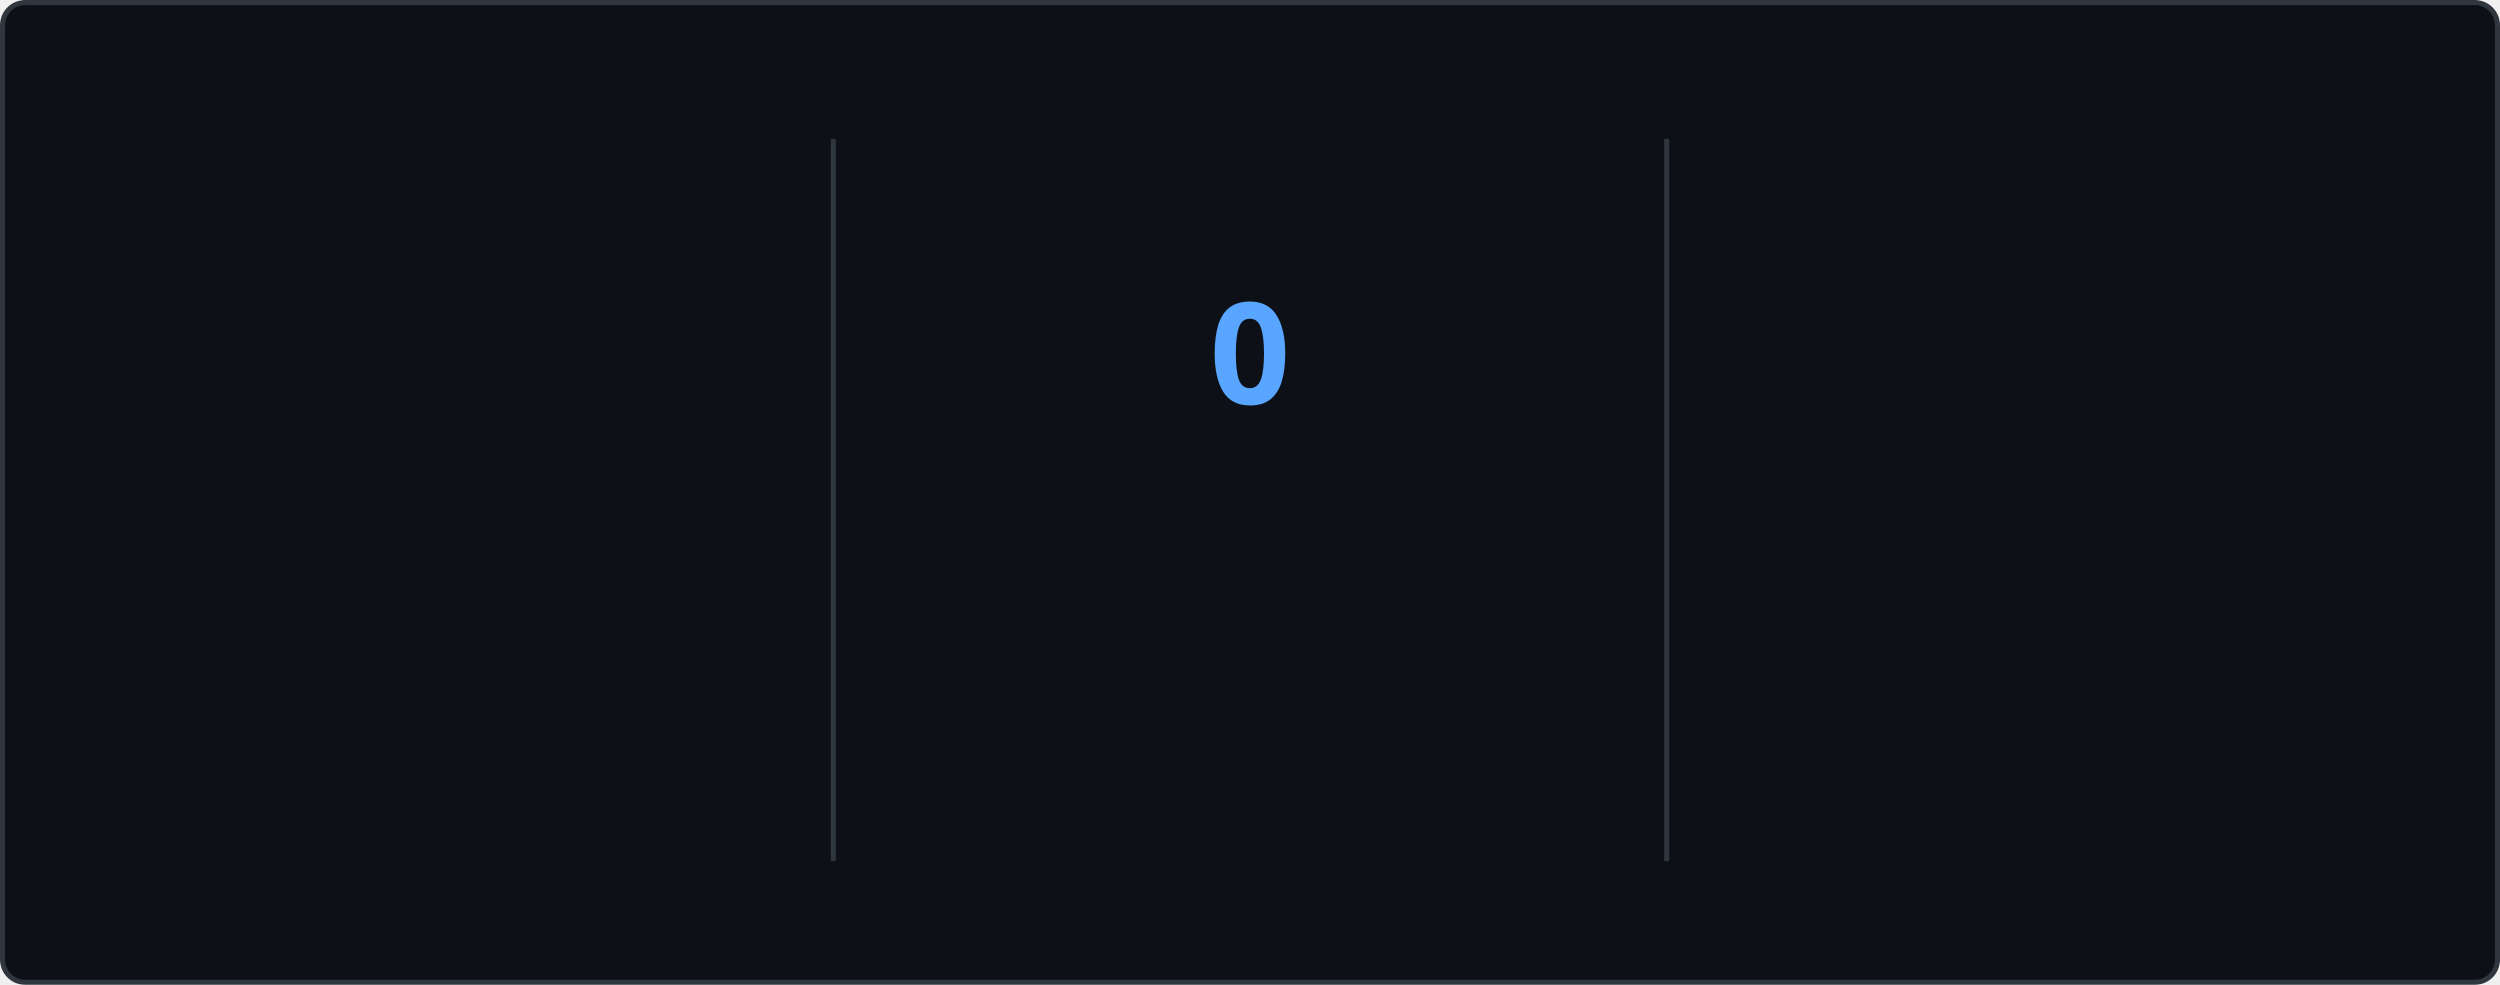
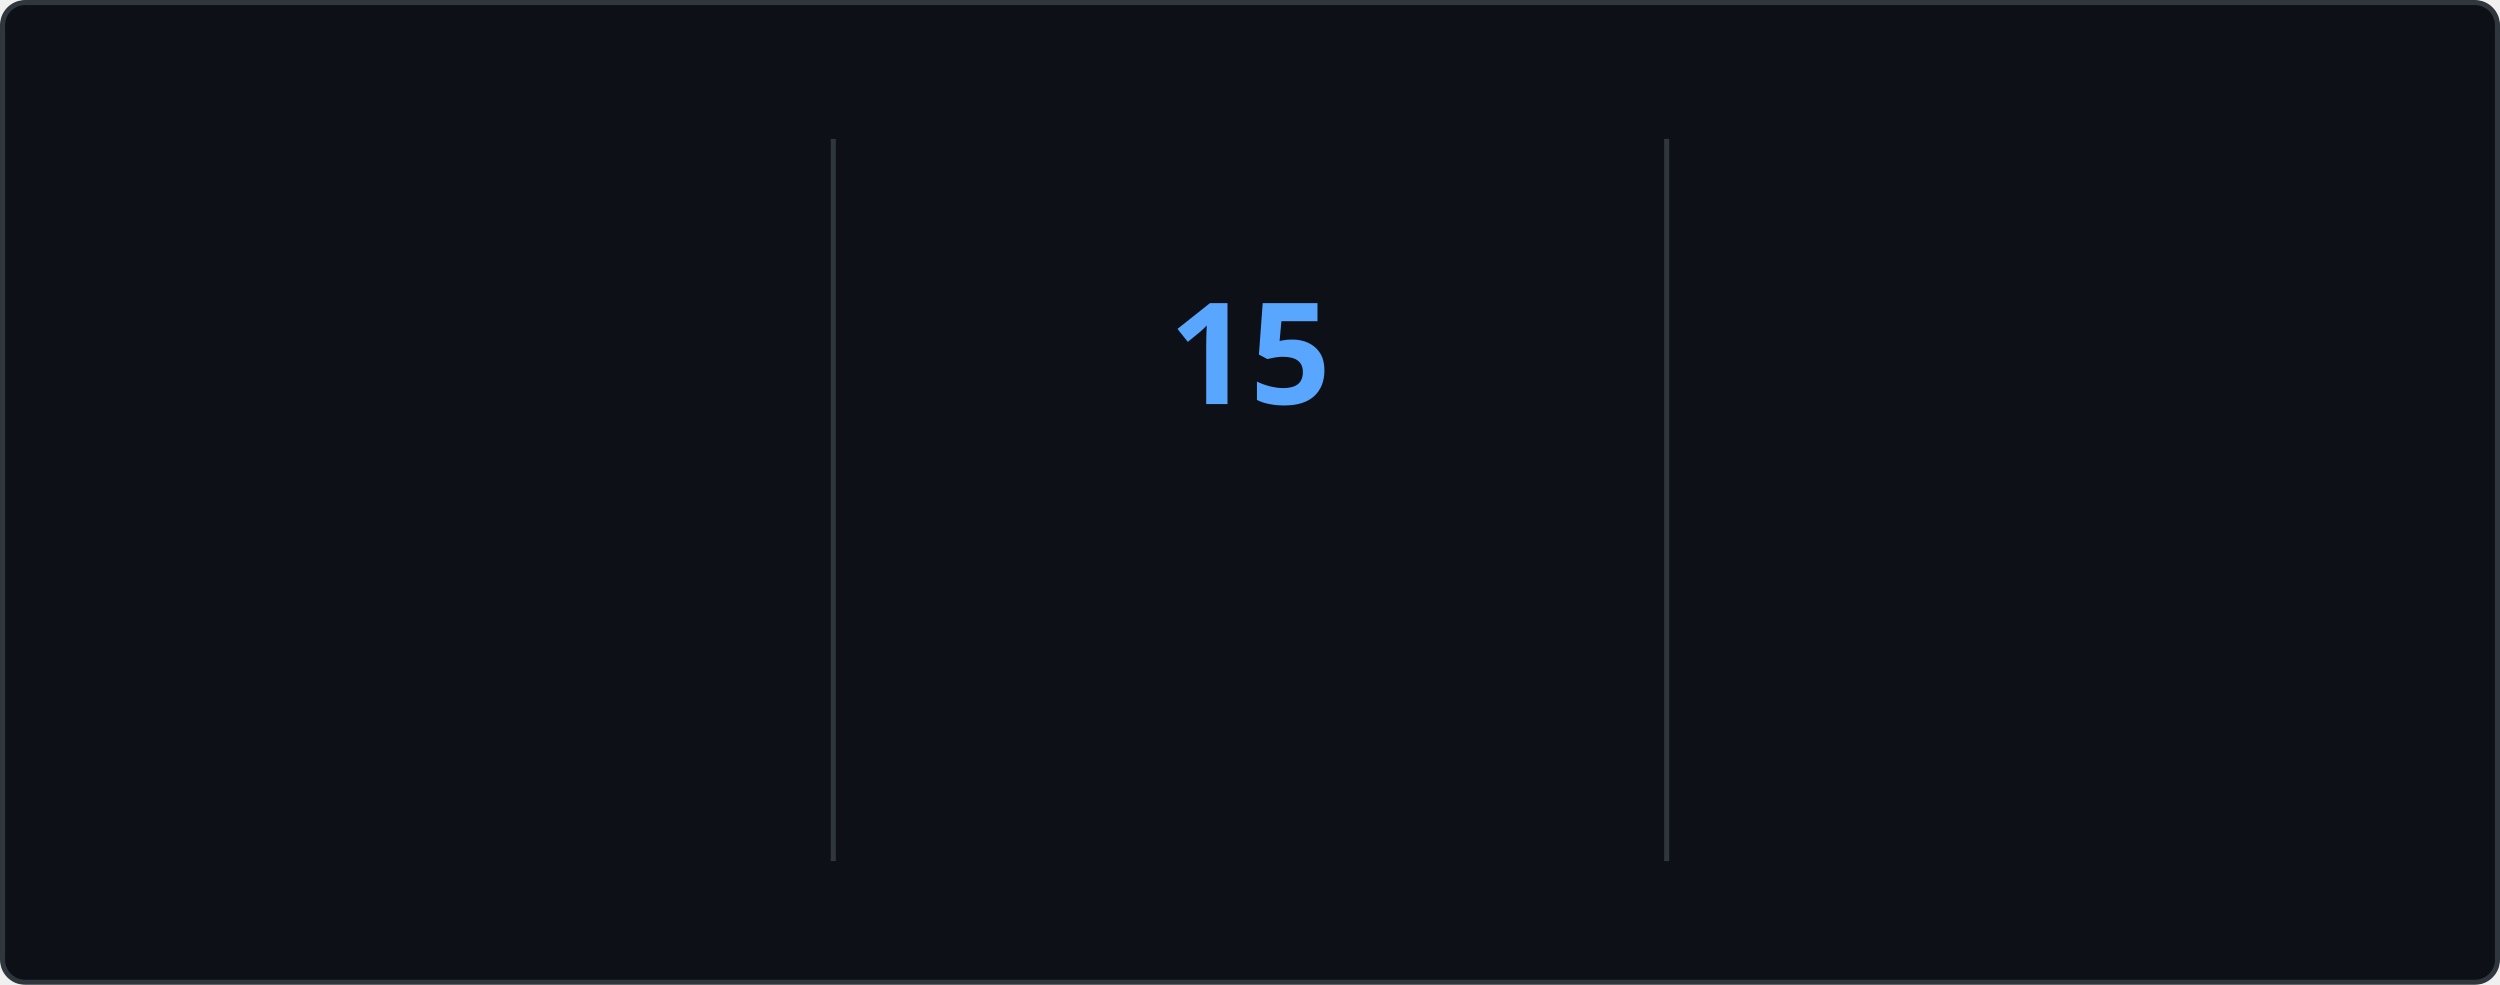
<svg xmlns="http://www.w3.org/2000/svg" style="isolation: isolate" viewBox="0 0 495 195" width="495px" height="195px" direction="ltr">
  <style>
    @keyframes currstreak {
      0% { font-size: 3px; opacity: 0.2; }
      80% { font-size: 34px; opacity: 1; }
      100% { font-size: 28px; opacity: 1; }
    }
    @keyframes fadein {
      0% { opacity: 0; }
      100% { opacity: 1; }
    }
    .big-number {
      font-family: "Segoe UI", Ubuntu, sans-serif;
      font-weight: 700;
      font-size: 28px;
      fill: #e6edf3;
    }
    .label {
      font-family: "Segoe UI", Ubuntu, sans-serif;
      font-weight: 400;
      font-size: 14px;
      fill: #e6edf3;
    }
    .range-text {
      font-family: "Segoe UI", Ubuntu, sans-serif;
      font-weight: 400;
      font-size: 12px;
      fill: #8b949e;
    }
    .current-streak-num {
      font-family: "Segoe UI", Ubuntu, sans-serif;
      font-weight: 700;
      font-size: 28px;
      fill: #58a6ff;
    }</style>
  <defs>
    <clipPath id="outer_rectangle">
      <rect width="495" height="195" rx="4.5" />
    </clipPath>
    <mask id="mask_out_ring_behind_fire">
      <rect width="495" height="195" fill="white" />
      <ellipse id="mask-ellipse" cx="247.5" cy="32" rx="13" ry="18" fill="black" />
    </mask>
  </defs>
  <g clip-path="url(#outer_rectangle)">
    <g style="isolation: isolate">
      <rect fill="#0d1117" rx="4.5" x="0.5" y="0.5" width="494" height="194" stroke="#30363d" />
    </g>
    <g style="isolation: isolate">
      <line x1="165" y1="28" x2="165" y2="170" vector-effect="non-scaling-stroke" stroke-width="1" stroke="#30363d" stroke-linejoin="miter" stroke-linecap="square" stroke-miterlimit="3" />
      <line x1="330" y1="28" x2="330" y2="170" vector-effect="non-scaling-stroke" stroke-width="1" stroke="#30363d" stroke-linejoin="miter" stroke-linecap="square" stroke-miterlimit="3" />
    </g>
    <g style="isolation: isolate">
      <g transform="translate(82.5, 48)">
        <text x="0" y="32" stroke-width="0" text-anchor="middle" class="big-number" style="opacity: 0; animation: fadein 0.5s linear forwards 0.6s">
            3.8K
          </text>
      </g>
      <g transform="translate(82.5, 84)">
        <text x="0" y="32" stroke-width="0" text-anchor="middle" class="label" style="opacity: 0; animation: fadein 0.5s linear forwards 0.7s">
            Total Contributions
          </text>
      </g>
      <g transform="translate(82.5, 114)">
        <text x="0" y="32" stroke-width="0" text-anchor="middle" class="range-text" style="opacity: 0; animation: fadein 0.5s linear forwards 0.8s">
            Sep 28 - Present
          </text>
      </g>
    </g>
    <g style="isolation: isolate">
      <g mask="url(#mask_out_ring_behind_fire)">
        <circle cx="247.5" cy="71" r="40" fill="none" stroke="#e6edf3" stroke-width="5" style="opacity: 0; animation: fadein 0.5s linear forwards 0.4s" />
      </g>
      <g transform="translate(247.5, 19.5)" stroke-opacity="0" style="opacity: 0; animation: fadein 0.5s linear forwards 0.6s">
        <path d="M -12 -0.5 L 15 -0.5 L 15 23.5 L -12 23.5 L -12 -0.5 Z" fill="none" />
        <path d="M 1.5 0.67 C 1.5 0.67 2.24 3.32 2.24 5.47 C 2.24 7.53 0.89 9.2 -1.17 9.2 C -3.23 9.2 -4.79 7.53 -4.79 5.47 L -4.76 5.11 C -6.78 7.51 -8 10.62 -8 13.99 C -8 18.41 -4.42 22 0 22 C 4.42 22 8 18.41 8 13.99 C 8 8.6 5.41 3.79 1.5 0.67 Z M -0.29 19 C -2.07 19 -3.51 17.6 -3.51 15.86 C -3.51 14.24 -2.46 13.1 -0.7 12.74 C 1.07 12.38 2.9 11.53 3.92 10.16 C 4.31 11.45 4.51 12.81 4.51 14.2 C 4.51 16.85 2.36 19 -0.29 19 Z" fill="#e6edf3" stroke-opacity="0" />
      </g>
      <g transform="translate(247.5, 48)">
        <text x="0" y="32" stroke-width="0" text-anchor="middle" class="current-streak-num" style="animation: currstreak 0.6s linear forwards">
-             0
+             15
          </text>
      </g>
      <g transform="translate(247.5, 108)">
        <text x="0" y="32" stroke-width="0" text-anchor="middle" class="label" style="opacity: 0; animation: fadein 0.5s linear forwards 0.9s">
            Current Streak
          </text>
      </g>
      <g transform="translate(247.5, 145)">
        <text x="0" y="21" stroke-width="0" text-anchor="middle" class="range-text" style="opacity: 0; animation: fadein 0.5s linear forwards 0.9s">
-             0 days
+             Sep 16 - Sep 30
          </text>
      </g>
    </g>
    <g style="isolation: isolate">
      <g transform="translate(412.5, 48)">
        <text x="0" y="32" stroke-width="0" text-anchor="middle" class="big-number" style="opacity: 0; animation: fadein 0.5s linear forwards 1.2s">
            35
          </text>
      </g>
      <g transform="translate(412.5, 84)">
        <text x="0" y="32" stroke-width="0" text-anchor="middle" class="label" style="opacity: 0; animation: fadein 0.5s linear forwards 1.3s">
            Longest Streak
          </text>
      </g>
      <g transform="translate(412.5, 114)">
        <text x="0" y="32" stroke-width="0" text-anchor="middle" class="range-text" style="opacity: 0; animation: fadein 0.5s linear forwards 1.4s">
            Jul 19 - Aug 22
          </text>
      </g>
    </g>
  </g>
</svg>
